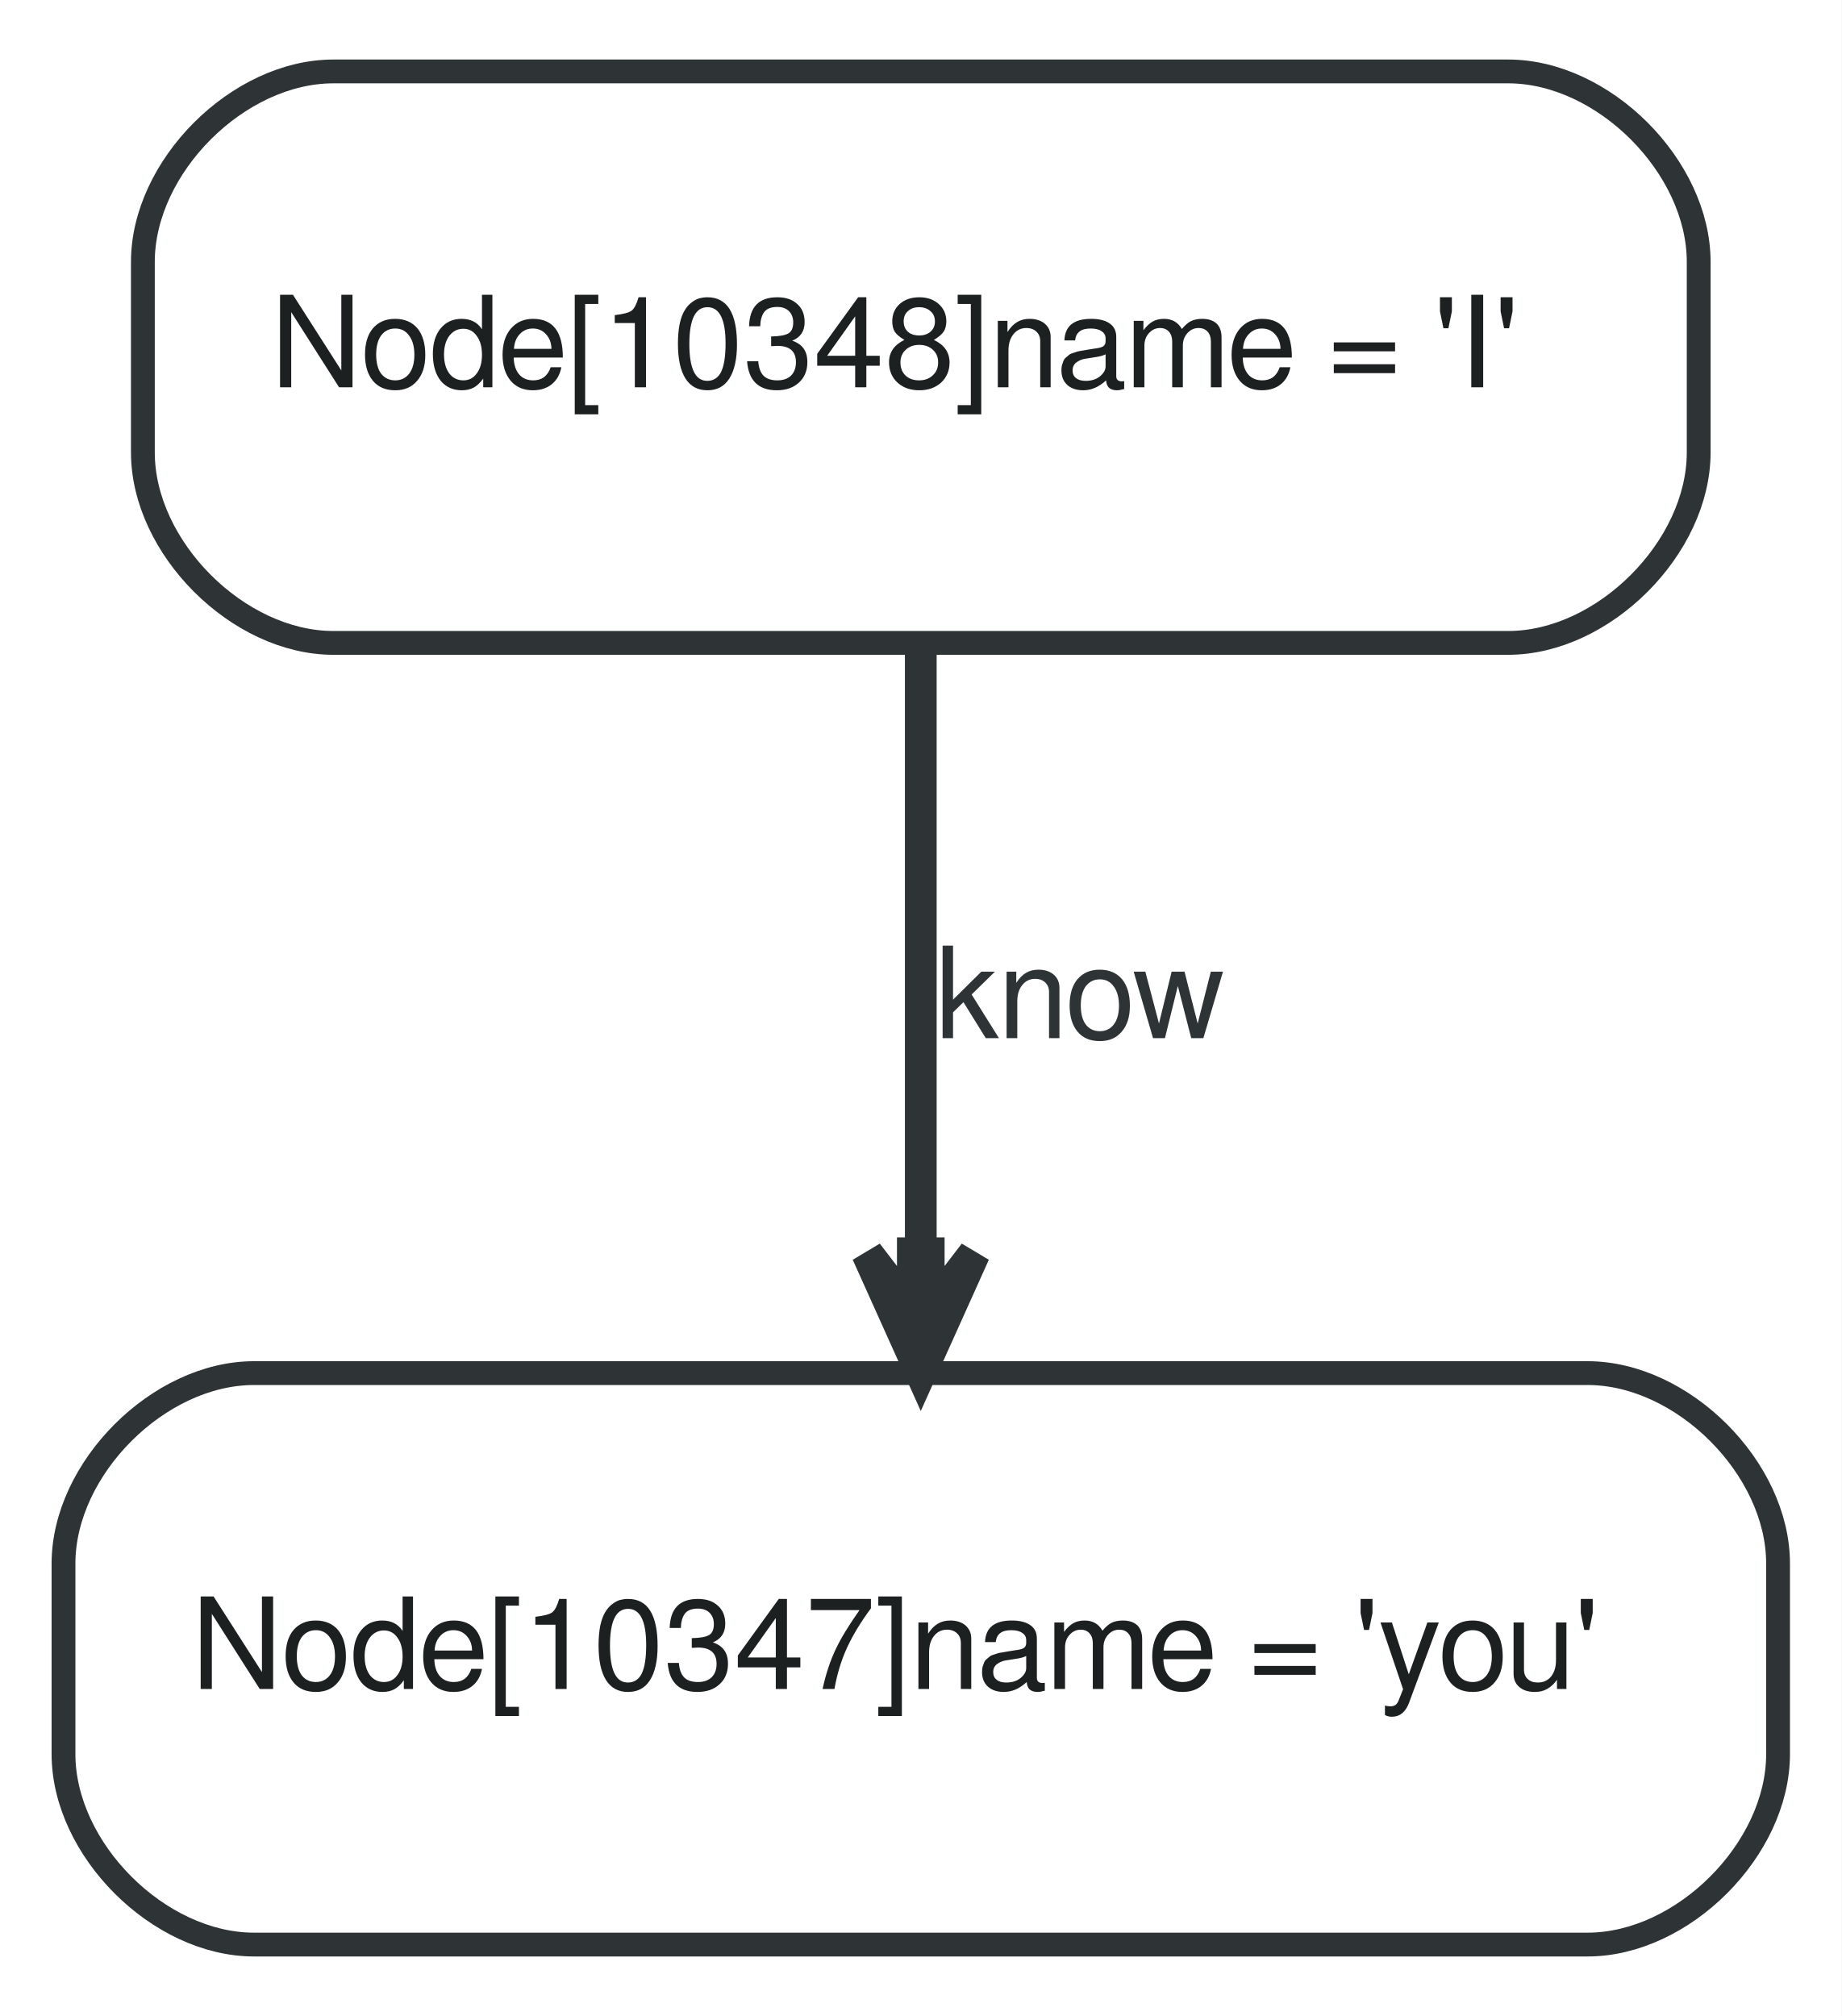
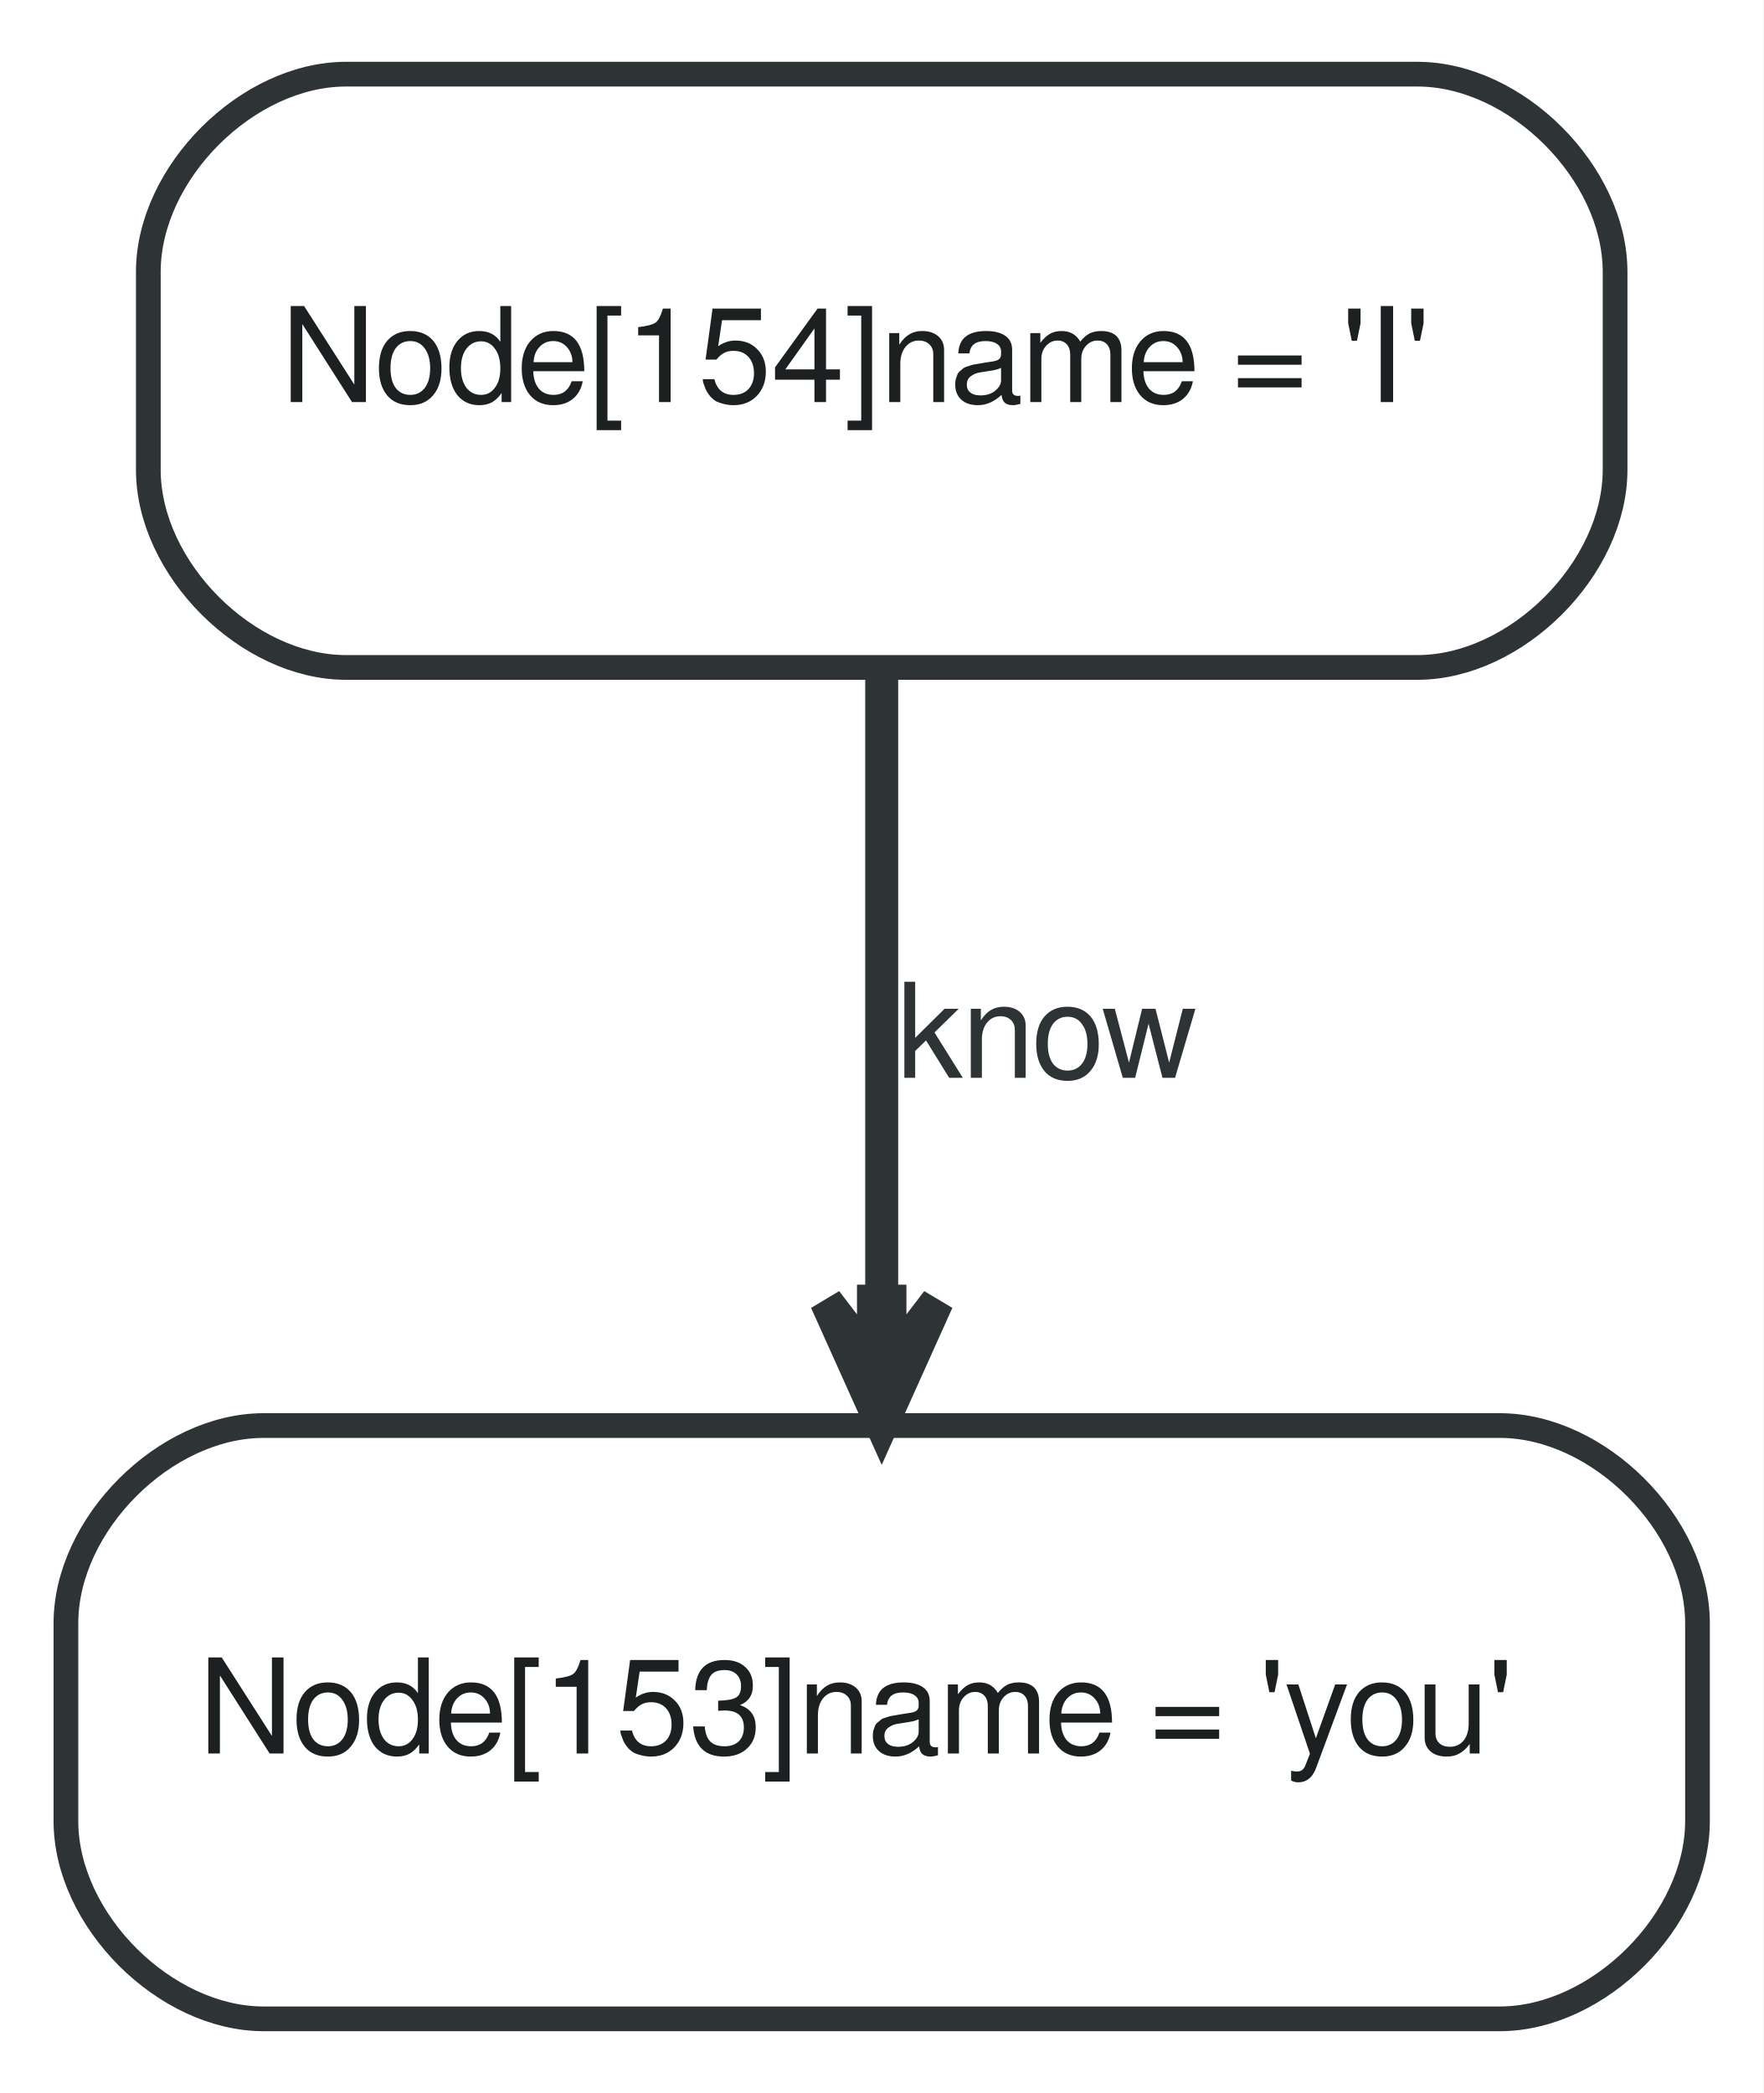
- <svg xmlns="http://www.w3.org/2000/svg" width="116pt" height="127pt" viewBox="0.00 0.00 116.00 127.00">
+ <svg xmlns="http://www.w3.org/2000/svg" width="107pt" height="127pt" viewBox="0.00 0.00 107.00 127.00">
  <g id="graph0" class="graph" transform="scale(1 1) rotate(0) translate(4 123)">
-     <polygon fill="white" stroke="none" points="-4,4 -4,-123 112,-123 112,4 -4,4" />
+     <polygon fill="white" stroke="none" points="-4,4 -4,-123 103,-123 103,4 -4,4" />
    <g id="node1" class="node">
-       <path fill="#ffffff" stroke="#2e3436" stroke-width="1.5" d="M12,-0.5C12,-0.5 96,-0.5 96,-0.5 102,-0.5 108,-6.5 108,-12.5 108,-12.5 108,-24.5 108,-24.5 108,-30.5 102,-36.5 96,-36.5 96,-36.5 12,-36.5 12,-36.5 6,-36.5 0,-30.5 0,-24.5 0,-24.5 0,-12.5 0,-12.5 0,-6.5 6,-0.5 12,-0.5" />
-       <text text-anchor="start" x="8" y="-16.6" font-family="FreeSans" font-size="8.00" fill="#1c2021">Node[10347]name = 'you'</text>
+       <path fill="#ffffff" stroke="#2e3436" stroke-width="1.5" d="M12,-0.5C12,-0.5 87,-0.5 87,-0.5 93,-0.5 99,-6.5 99,-12.5 99,-12.5 99,-24.5 99,-24.5 99,-30.5 93,-36.5 87,-36.5 87,-36.5 12,-36.5 12,-36.5 6,-36.5 0,-30.5 0,-24.5 0,-24.5 0,-12.5 0,-12.5 0,-6.5 6,-0.5 12,-0.5" />
+       <text text-anchor="start" x="8" y="-16.6" font-family="FreeSans" font-size="8.00" fill="#1c2021">Node[153]name = 'you'</text>
    </g>
    <g id="node2" class="node">
-       <path fill="#ffffff" stroke="#2e3436" stroke-width="1.5" d="M17,-82.5C17,-82.5 91,-82.5 91,-82.5 97,-82.5 103,-88.5 103,-94.5 103,-94.5 103,-106.5 103,-106.5 103,-112.5 97,-118.5 91,-118.5 91,-118.5 17,-118.5 17,-118.5 11,-118.5 5,-112.5 5,-106.5 5,-106.5 5,-94.5 5,-94.5 5,-88.5 11,-82.5 17,-82.5" />
-       <text text-anchor="start" x="13" y="-98.6" font-family="FreeSans" font-size="8.00" fill="#1c2021">Node[10348]name = 'I'</text>
+       <path fill="#ffffff" stroke="#2e3436" stroke-width="1.5" d="M17,-82.5C17,-82.5 82,-82.5 82,-82.5 88,-82.5 94,-88.5 94,-94.5 94,-94.5 94,-106.5 94,-106.5 94,-112.5 88,-118.5 82,-118.5 82,-118.5 17,-118.5 17,-118.5 11,-118.5 5,-112.5 5,-106.5 5,-106.5 5,-94.5 5,-94.5 5,-88.5 11,-82.5 17,-82.5" />
+       <text text-anchor="start" x="13" y="-98.6" font-family="FreeSans" font-size="8.00" fill="#1c2021">Node[154]name = 'I'</text>
    </g>
    <g id="edge1" class="edge">
-       <path fill="none" stroke="#2e3436" stroke-width="2" d="M54,-82.141C54,-71.058 54,-56.518 54,-44.236" />
-       <polygon fill="#2e3436" stroke="#2e3436" stroke-width="2" points="54,-36.55 57.375,-44.05 54.5,-40.3 54.5,-44.05 54,-44.05 53.5,-44.05 53.5,-40.3 50.625,-44.05 54,-36.55 54,-36.55" />
-       <text text-anchor="middle" x="64" y="-57.6" font-family="FreeSans" font-size="8.00" fill="#2e3436">know</text>
+       <path fill="none" stroke="#2e3436" stroke-width="2" d="M49.5,-82.141C49.5,-71.058 49.5,-56.518 49.5,-44.236" />
+       <polygon fill="#2e3436" stroke="#2e3436" stroke-width="2" points="49.5,-36.55 52.875,-44.05 50,-40.3 50,-44.05 49.5,-44.05 49,-44.05 49,-40.3 46.125,-44.05 49.5,-36.55 49.5,-36.55" />
+       <text text-anchor="middle" x="59.5" y="-57.6" font-family="FreeSans" font-size="8.00" fill="#2e3436">know</text>
    </g>
  </g>
</svg>
